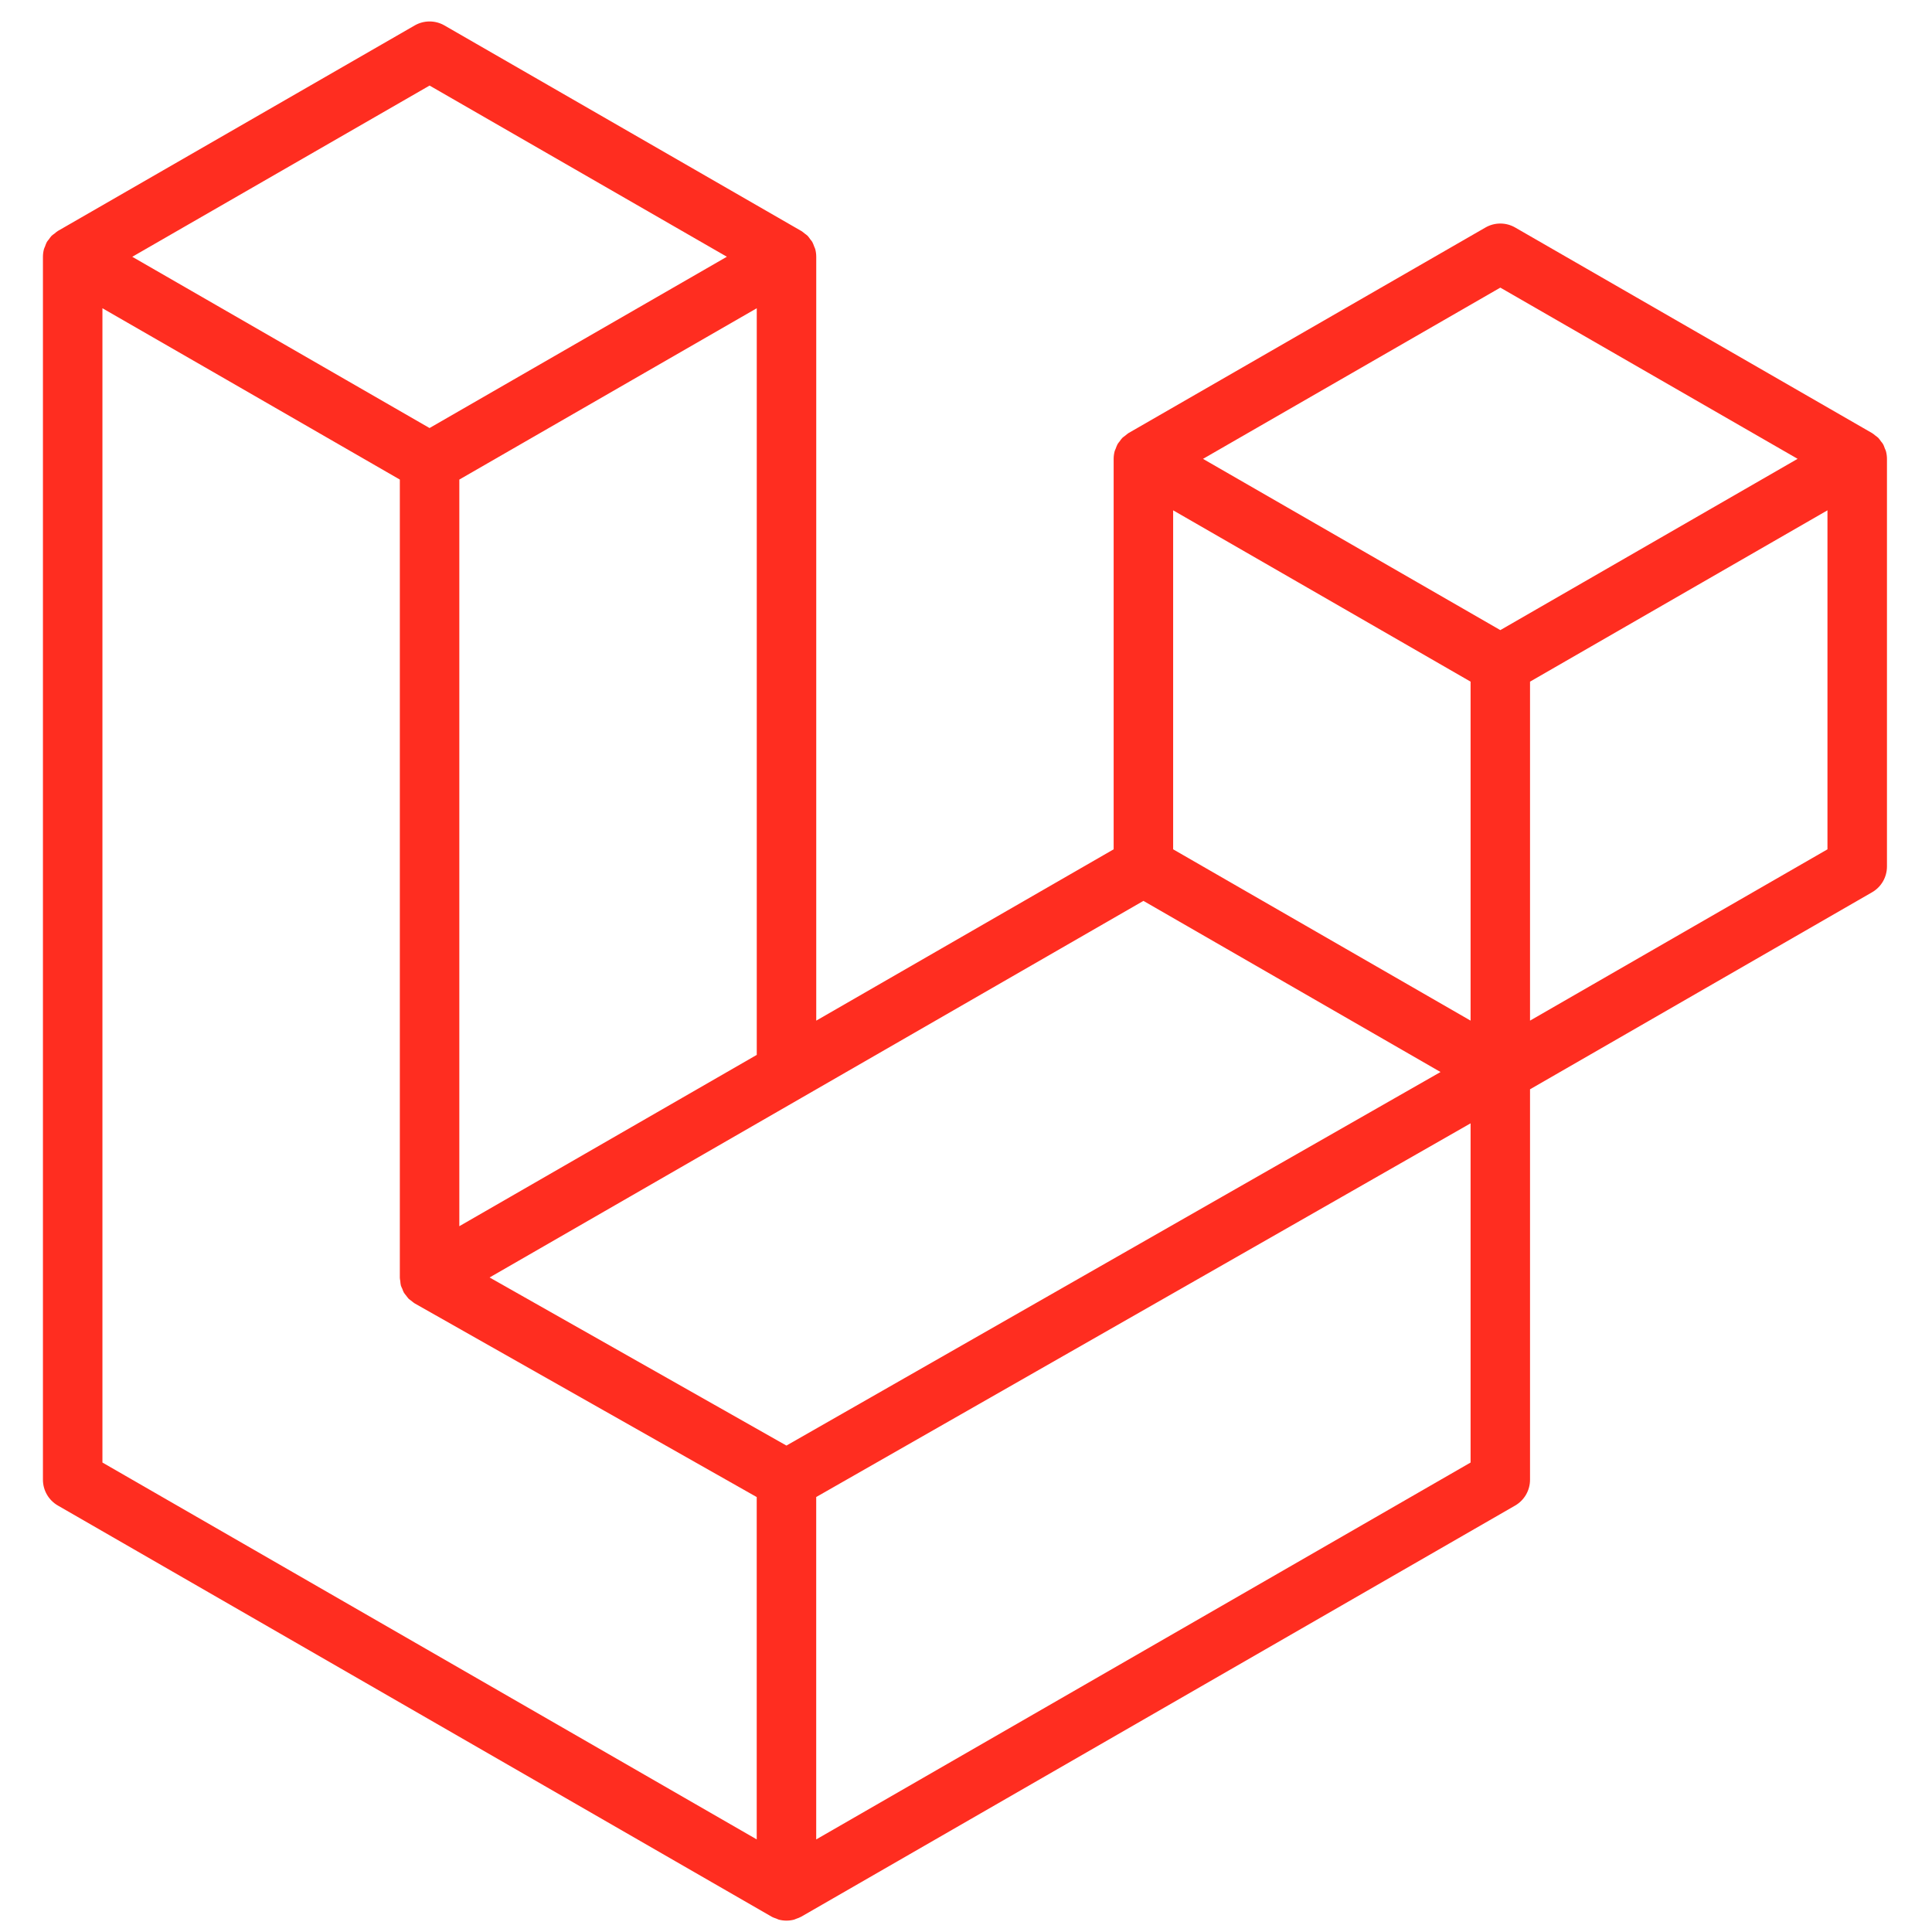
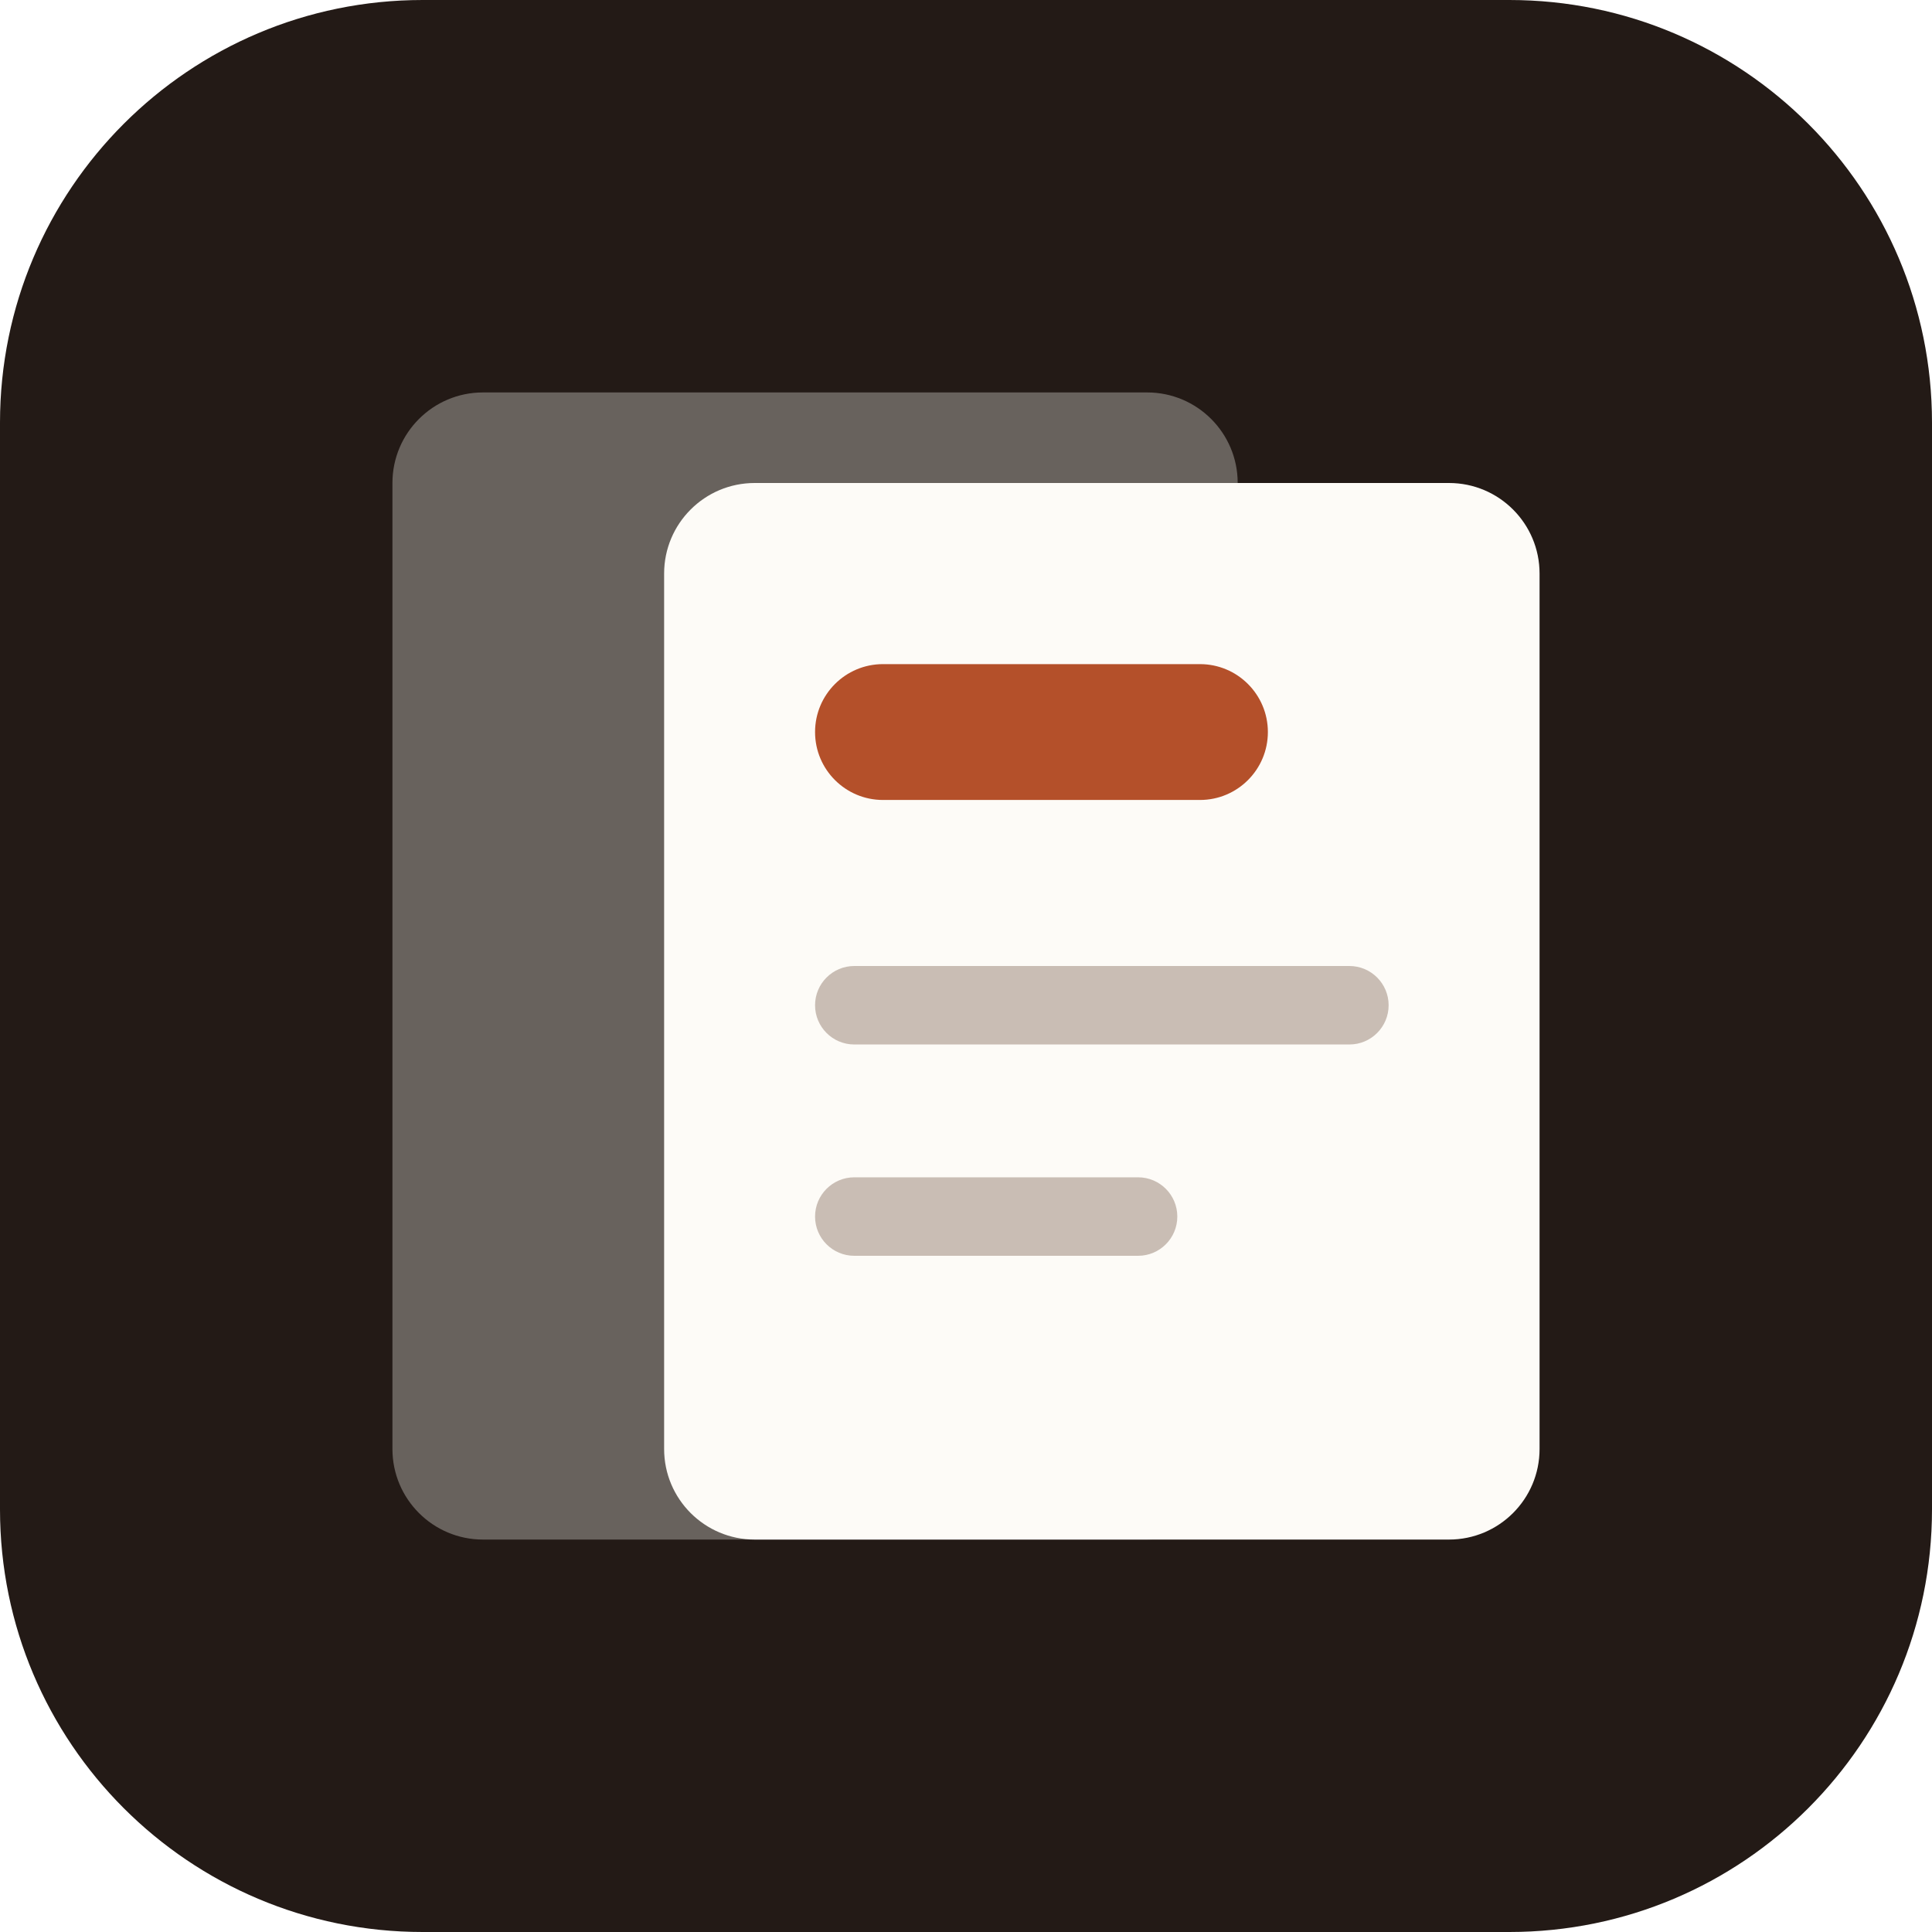
- <svg xmlns="http://www.w3.org/2000/svg" width="166" height="166" viewBox="0 0 166 166" fill="none">
-   <path fill-rule="evenodd" clip-rule="evenodd" d="M162.041 38.759C162.099 38.977 162.129 39.201 162.13 39.426V74.452C162.13 74.902 162.011 75.344 161.786 75.733C161.561 76.122 161.237 76.444 160.847 76.668L131.462 93.594V127.141C131.462 128.054 130.977 128.897 130.186 129.357L68.847 164.683C68.707 164.763 68.554 164.814 68.401 164.868C68.343 164.887 68.289 164.922 68.228 164.938C67.8 165.051 67.349 165.051 66.92 164.938C66.85 164.919 66.786 164.881 66.719 164.855C66.579 164.804 66.432 164.76 66.298 164.683L4.972 129.357C4.583 129.133 4.259 128.81 4.034 128.421C3.808 128.032 3.69 127.591 3.689 127.141L3.689 22.063C3.689 21.834 3.721 21.61 3.779 21.393C3.798 21.32 3.843 21.253 3.868 21.179C3.916 21.045 3.961 20.908 4.031 20.783C4.079 20.7 4.149 20.633 4.206 20.557C4.28 20.454 4.347 20.349 4.433 20.26C4.506 20.186 4.602 20.132 4.685 20.068C4.778 19.992 4.861 19.909 4.966 19.848L35.633 2.185C36.022 1.961 36.462 1.844 36.91 1.844C37.358 1.844 37.798 1.961 38.186 2.185L68.851 19.848H68.857C68.959 19.912 69.045 19.992 69.138 20.065C69.221 20.129 69.313 20.186 69.387 20.257C69.476 20.349 69.54 20.454 69.616 20.557C69.671 20.633 69.744 20.7 69.789 20.783C69.862 20.911 69.904 21.045 69.955 21.179C69.98 21.253 70.025 21.32 70.044 21.396C70.103 21.614 70.133 21.838 70.133 22.063V87.694L95.686 72.974V39.423C95.686 39.2 95.718 38.973 95.775 38.759C95.798 38.683 95.839 38.615 95.865 38.542C95.916 38.408 95.96 38.271 96.031 38.146C96.079 38.063 96.149 37.996 96.203 37.92C96.279 37.818 96.343 37.712 96.433 37.623C96.506 37.549 96.599 37.495 96.681 37.431C96.777 37.355 96.86 37.272 96.962 37.211L127.633 19.548C128.021 19.324 128.461 19.206 128.91 19.206C129.358 19.206 129.798 19.324 130.186 19.548L160.85 37.211C160.959 37.275 161.042 37.355 161.137 37.428C161.217 37.492 161.31 37.549 161.383 37.62C161.473 37.712 161.536 37.818 161.613 37.92C161.67 37.996 161.741 38.063 161.785 38.146C161.859 38.271 161.9 38.408 161.951 38.542C161.98 38.615 162.021 38.683 162.041 38.759ZM157.018 72.974V43.848L146.287 50.028L131.462 58.568V87.694L157.021 72.974H157.018ZM126.354 125.663V96.518L111.771 104.85L70.13 128.626V158.046L126.354 125.663ZM8.801 26.485V125.663L65.018 158.043V128.629L35.649 112L35.64 111.994L35.627 111.988C35.528 111.93 35.445 111.847 35.353 111.777C35.273 111.713 35.18 111.662 35.11 111.592L35.104 111.582C35.021 111.502 34.963 111.403 34.893 111.314C34.829 111.228 34.753 111.154 34.702 111.065L34.699 111.055C34.641 110.96 34.606 110.845 34.565 110.736C34.523 110.64 34.469 110.551 34.443 110.449C34.411 110.328 34.405 110.197 34.392 110.072C34.379 109.976 34.354 109.881 34.354 109.785V109.778V41.205L19.532 32.662L8.801 26.485ZM36.913 7.35L11.364 22.063L36.907 36.777L62.453 22.06L36.907 7.35H36.913ZM50.2 99.174L65.022 90.637V26.485L54.291 32.665L39.466 41.205V105.357L50.2 99.174ZM128.91 24.713L103.363 39.426L128.91 54.14L154.453 39.423L128.91 24.713ZM126.354 58.568L111.529 50.028L100.798 43.848V72.974L115.619 81.511L126.354 87.694V58.568ZM67.571 124.205L105.042 102.803L123.772 92.109L98.245 77.405L68.854 94.334L42.066 109.762L67.571 124.205Z" fill="#FF2D20" />
+ <svg xmlns="http://www.w3.org/2000/svg" viewBox="0 0 64 64" width="64" height="64" role="img" aria-label="Слайдуша">
+   <rect width="64" height="64" rx="14" fill="#231A16" />
+   <rect x="13" y="13" width="28" height="38" rx="3" fill="#FDFBF7" opacity=".32" />
+   <rect x="22" y="16" width="29" height="35" rx="3" fill="#FDFBF7" />
+   <rect x="27" y="22" width="15" height="4.5" rx="2.25" fill="#B4502A" />
+   <rect x="27" y="32" width="19" height="2.6" rx="1.3" fill="#C9BDB4" />
+   <rect x="27" y="39" width="12" height="2.6" rx="1.3" fill="#C9BDB4" />
</svg>
